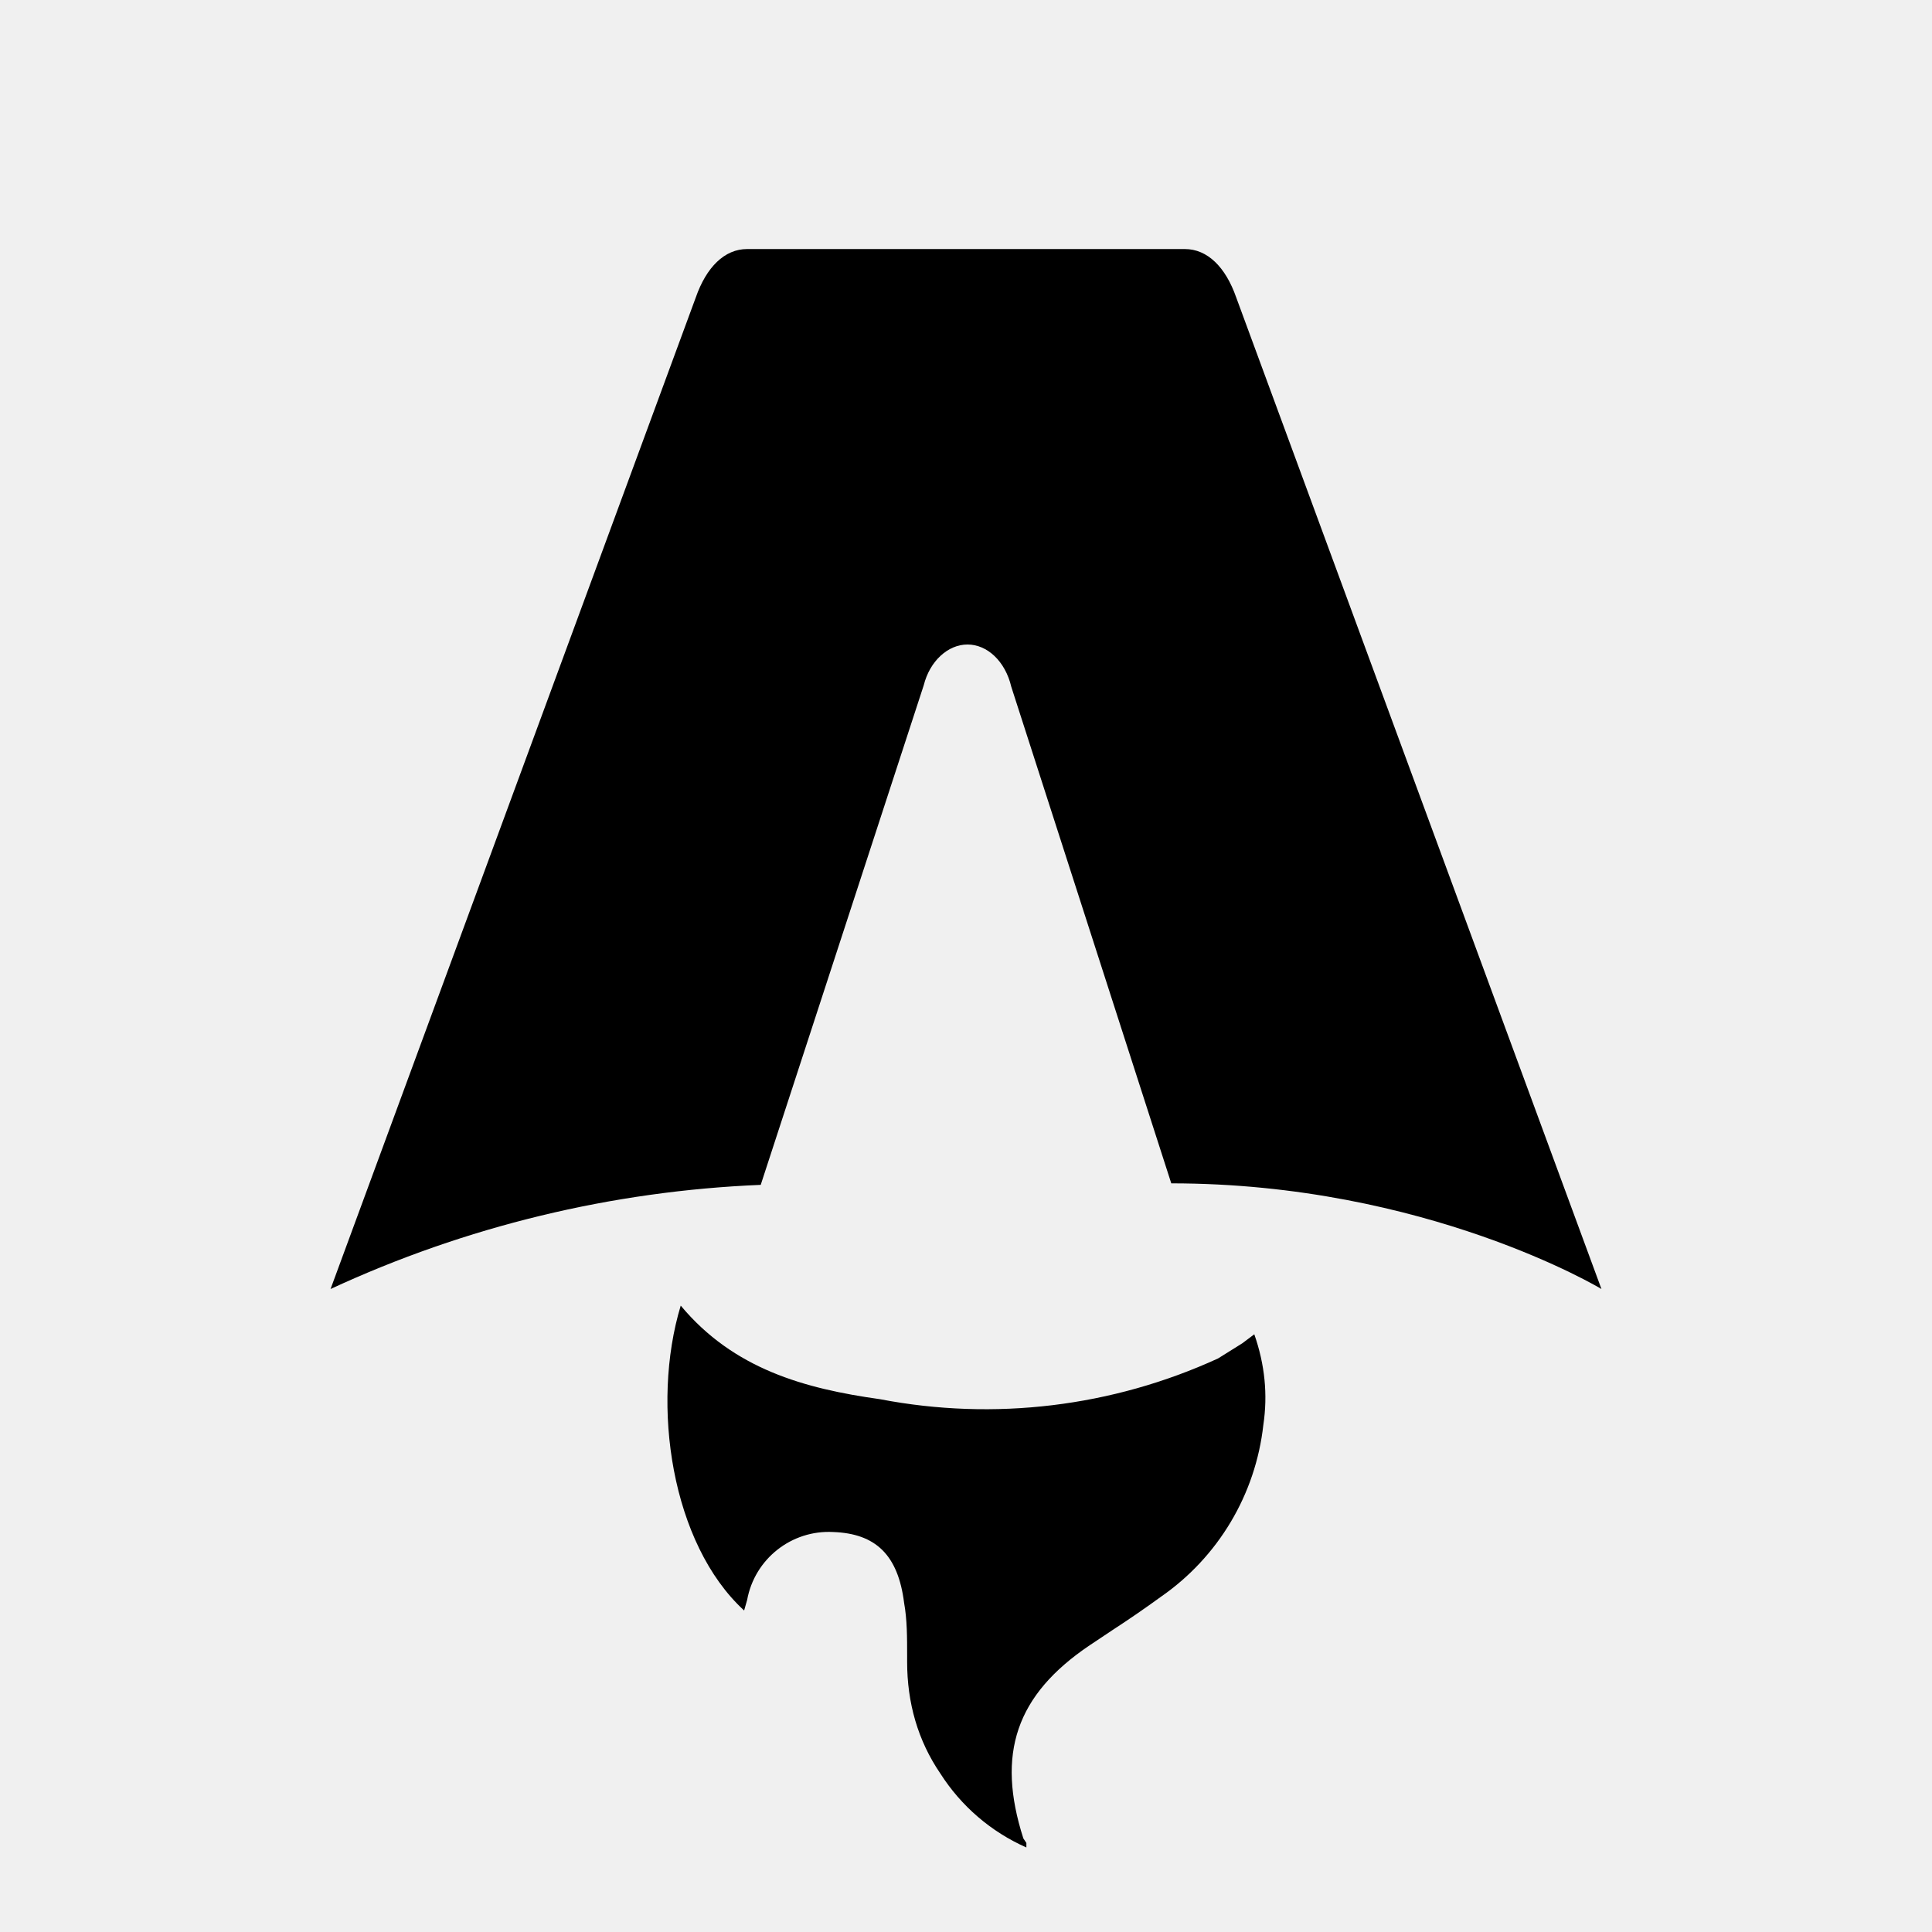
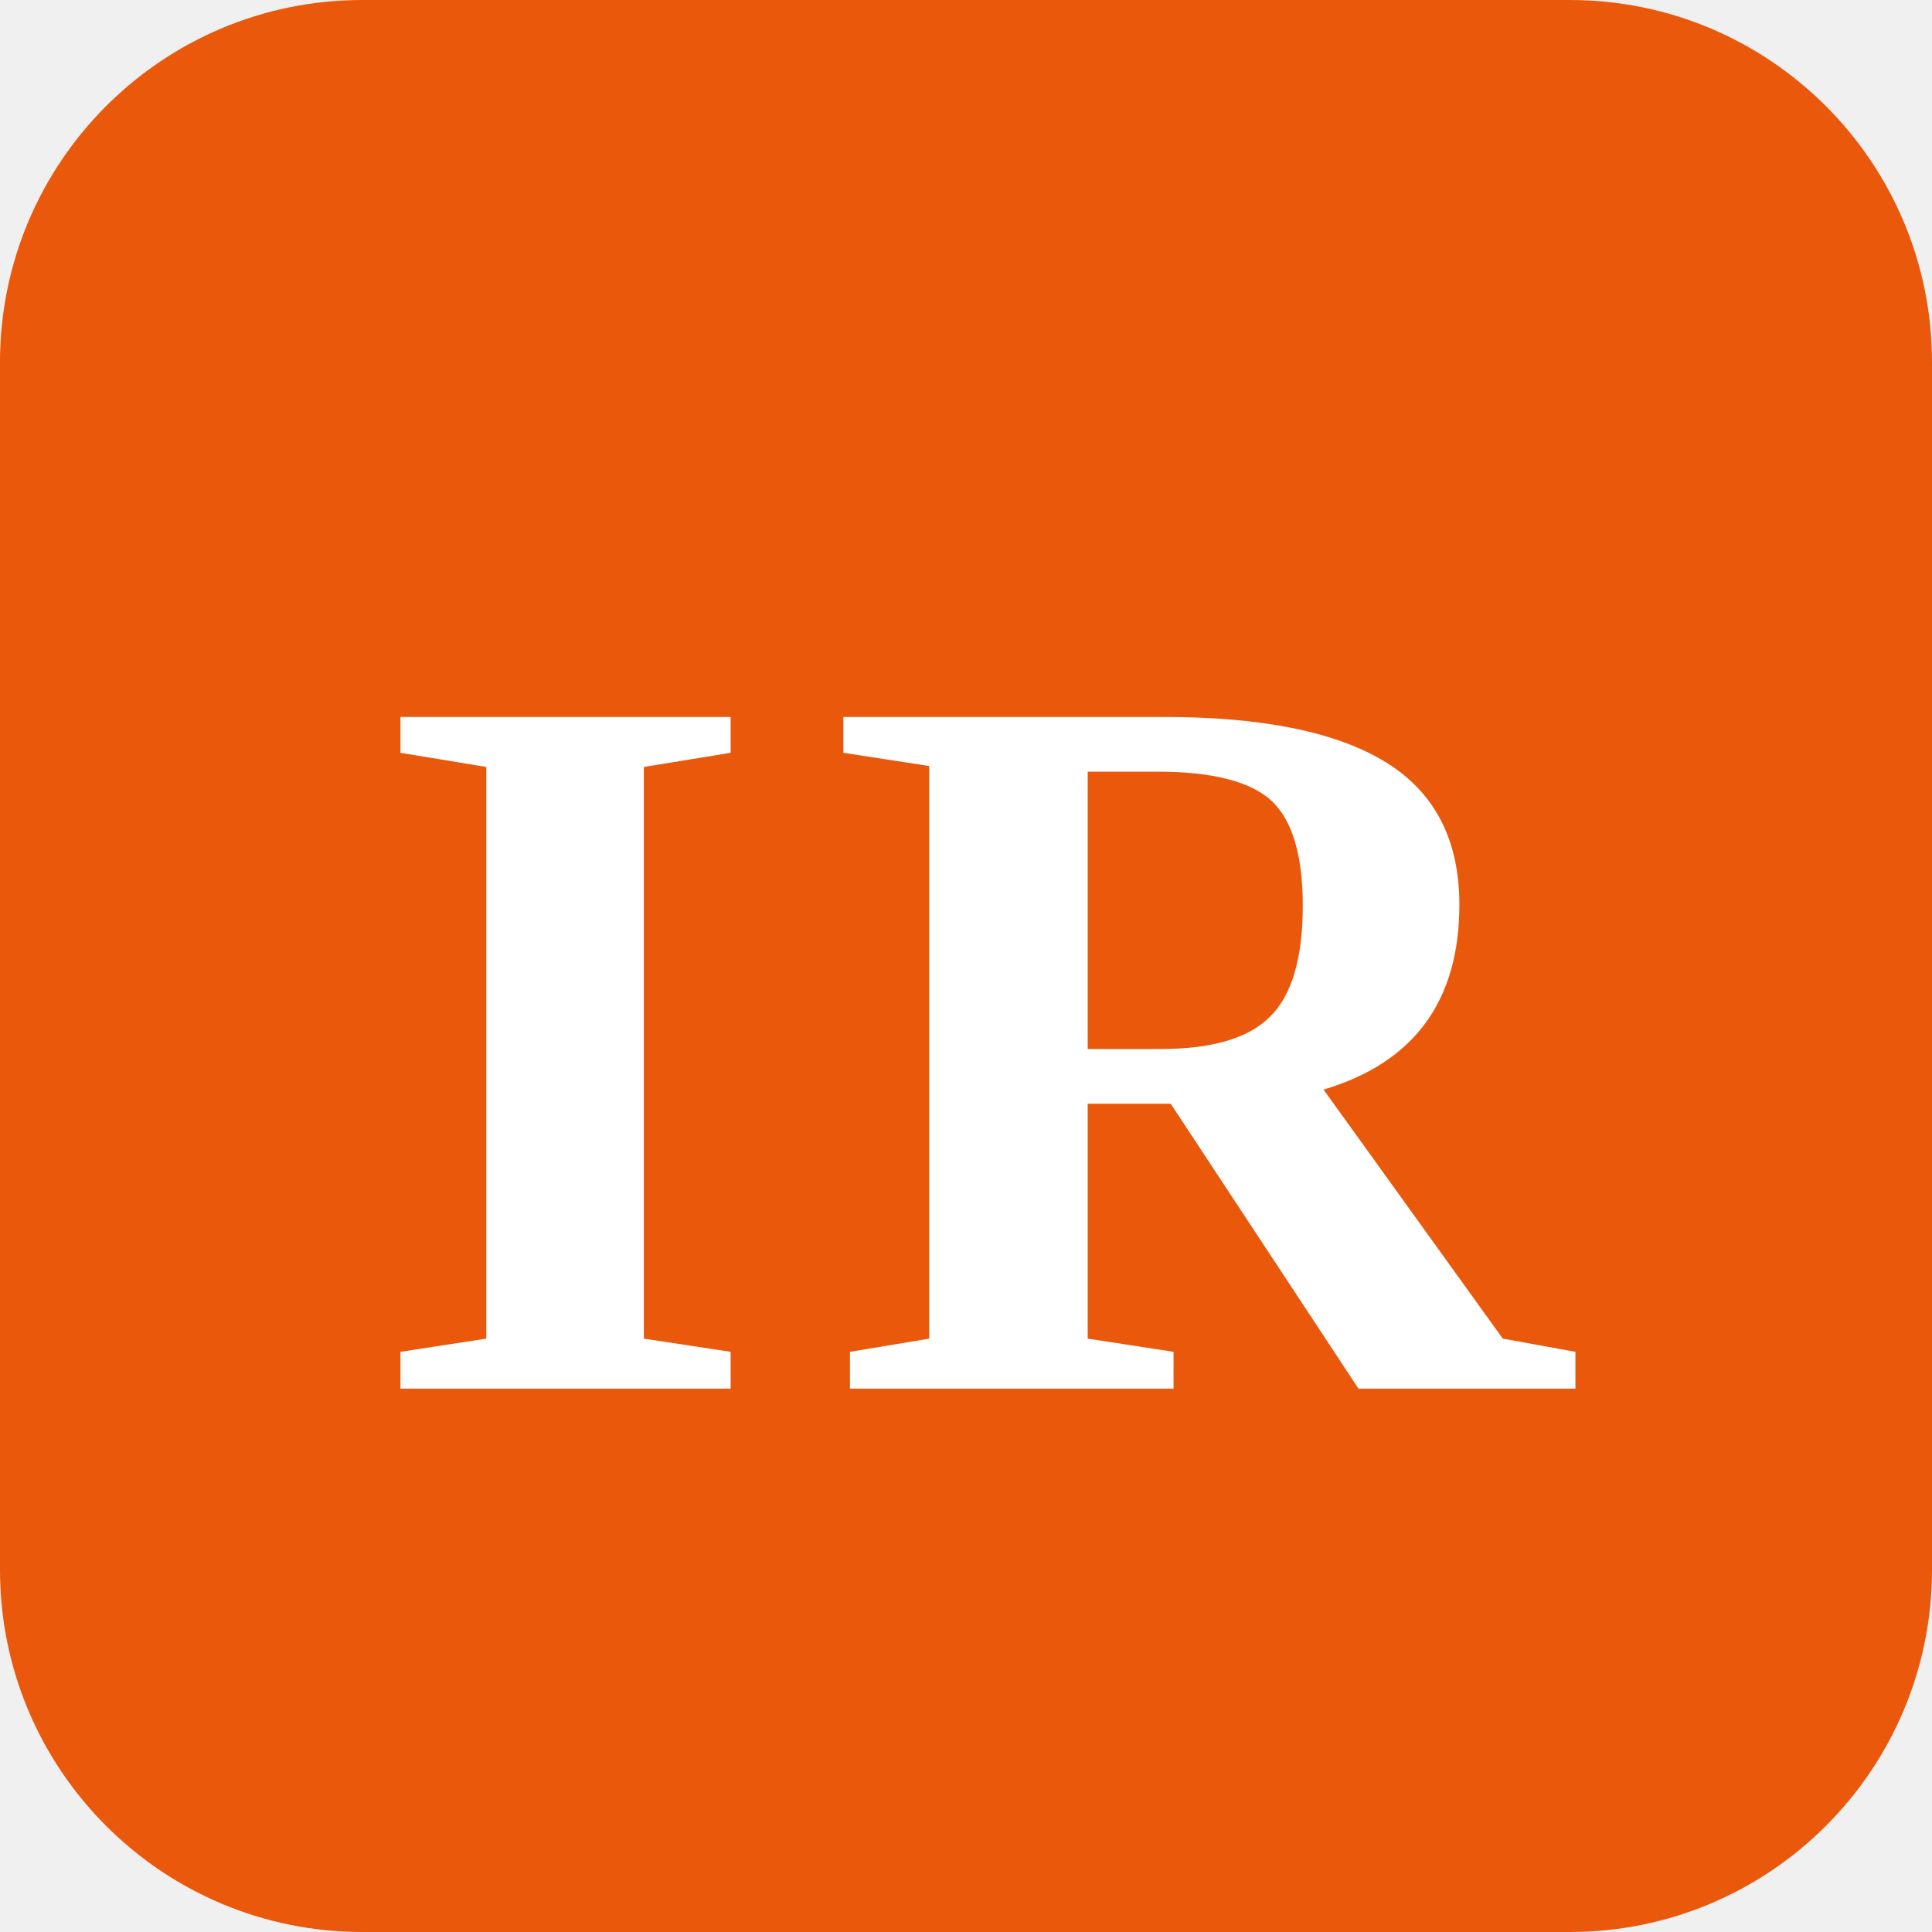
- <svg xmlns="http://www.w3.org/2000/svg" fill="none" viewBox="0 0 128 128">
-   <path d="M50.4 78.5a75.1 75.1 0 0 0-28.5 6.9l24.2-65.7c.7-2 1.9-3.2 3.4-3.2h29c1.5 0 2.7 1.2 3.4 3.2l24.2 65.7s-11.6-7-28.5-7L67 45.5c-.4-1.7-1.6-2.8-2.9-2.8-1.3 0-2.5 1.1-2.9 2.7L50.4 78.5Zm-1.1 28.2Zm-4.2-20.2c-2 6.6-.6 15.8 4.2 20.2a17.5 17.5 0 0 1 .2-.7 5.5 5.5 0 0 1 5.7-4.5c2.8.1 4.3 1.5 4.7 4.7.2 1.1.2 2.3.2 3.5v.4c0 2.7.7 5.2 2.2 7.4a13 13 0 0 0 5.7 4.9v-.3l-.2-.3c-1.8-5.6-.5-9.5 4.4-12.8l1.5-1a73 73 0 0 0 3.2-2.2 16 16 0 0 0 6.8-11.4c.3-2 .1-4-.6-6l-.8.6-1.6 1a37 37 0 0 1-22.4 2.7c-5-.7-9.7-2-13.2-6.2Z" />
-   <style>
-         path { fill: #000; }
-         @media (prefers-color-scheme: dark) {
-             path { fill: #FFF; }
-         }
-     </style>
+ <svg xmlns="http://www.w3.org/2000/svg" viewBox="0 0 32 32">
+   <rect width="32" height="32" rx="6" fill="#ea580c" />
+   <text x="16" y="23" font-family="Georgia, 'Times New Roman', serif" font-size="17" font-weight="700" fill="white" text-anchor="middle" letter-spacing="1">IR</text>
</svg>
